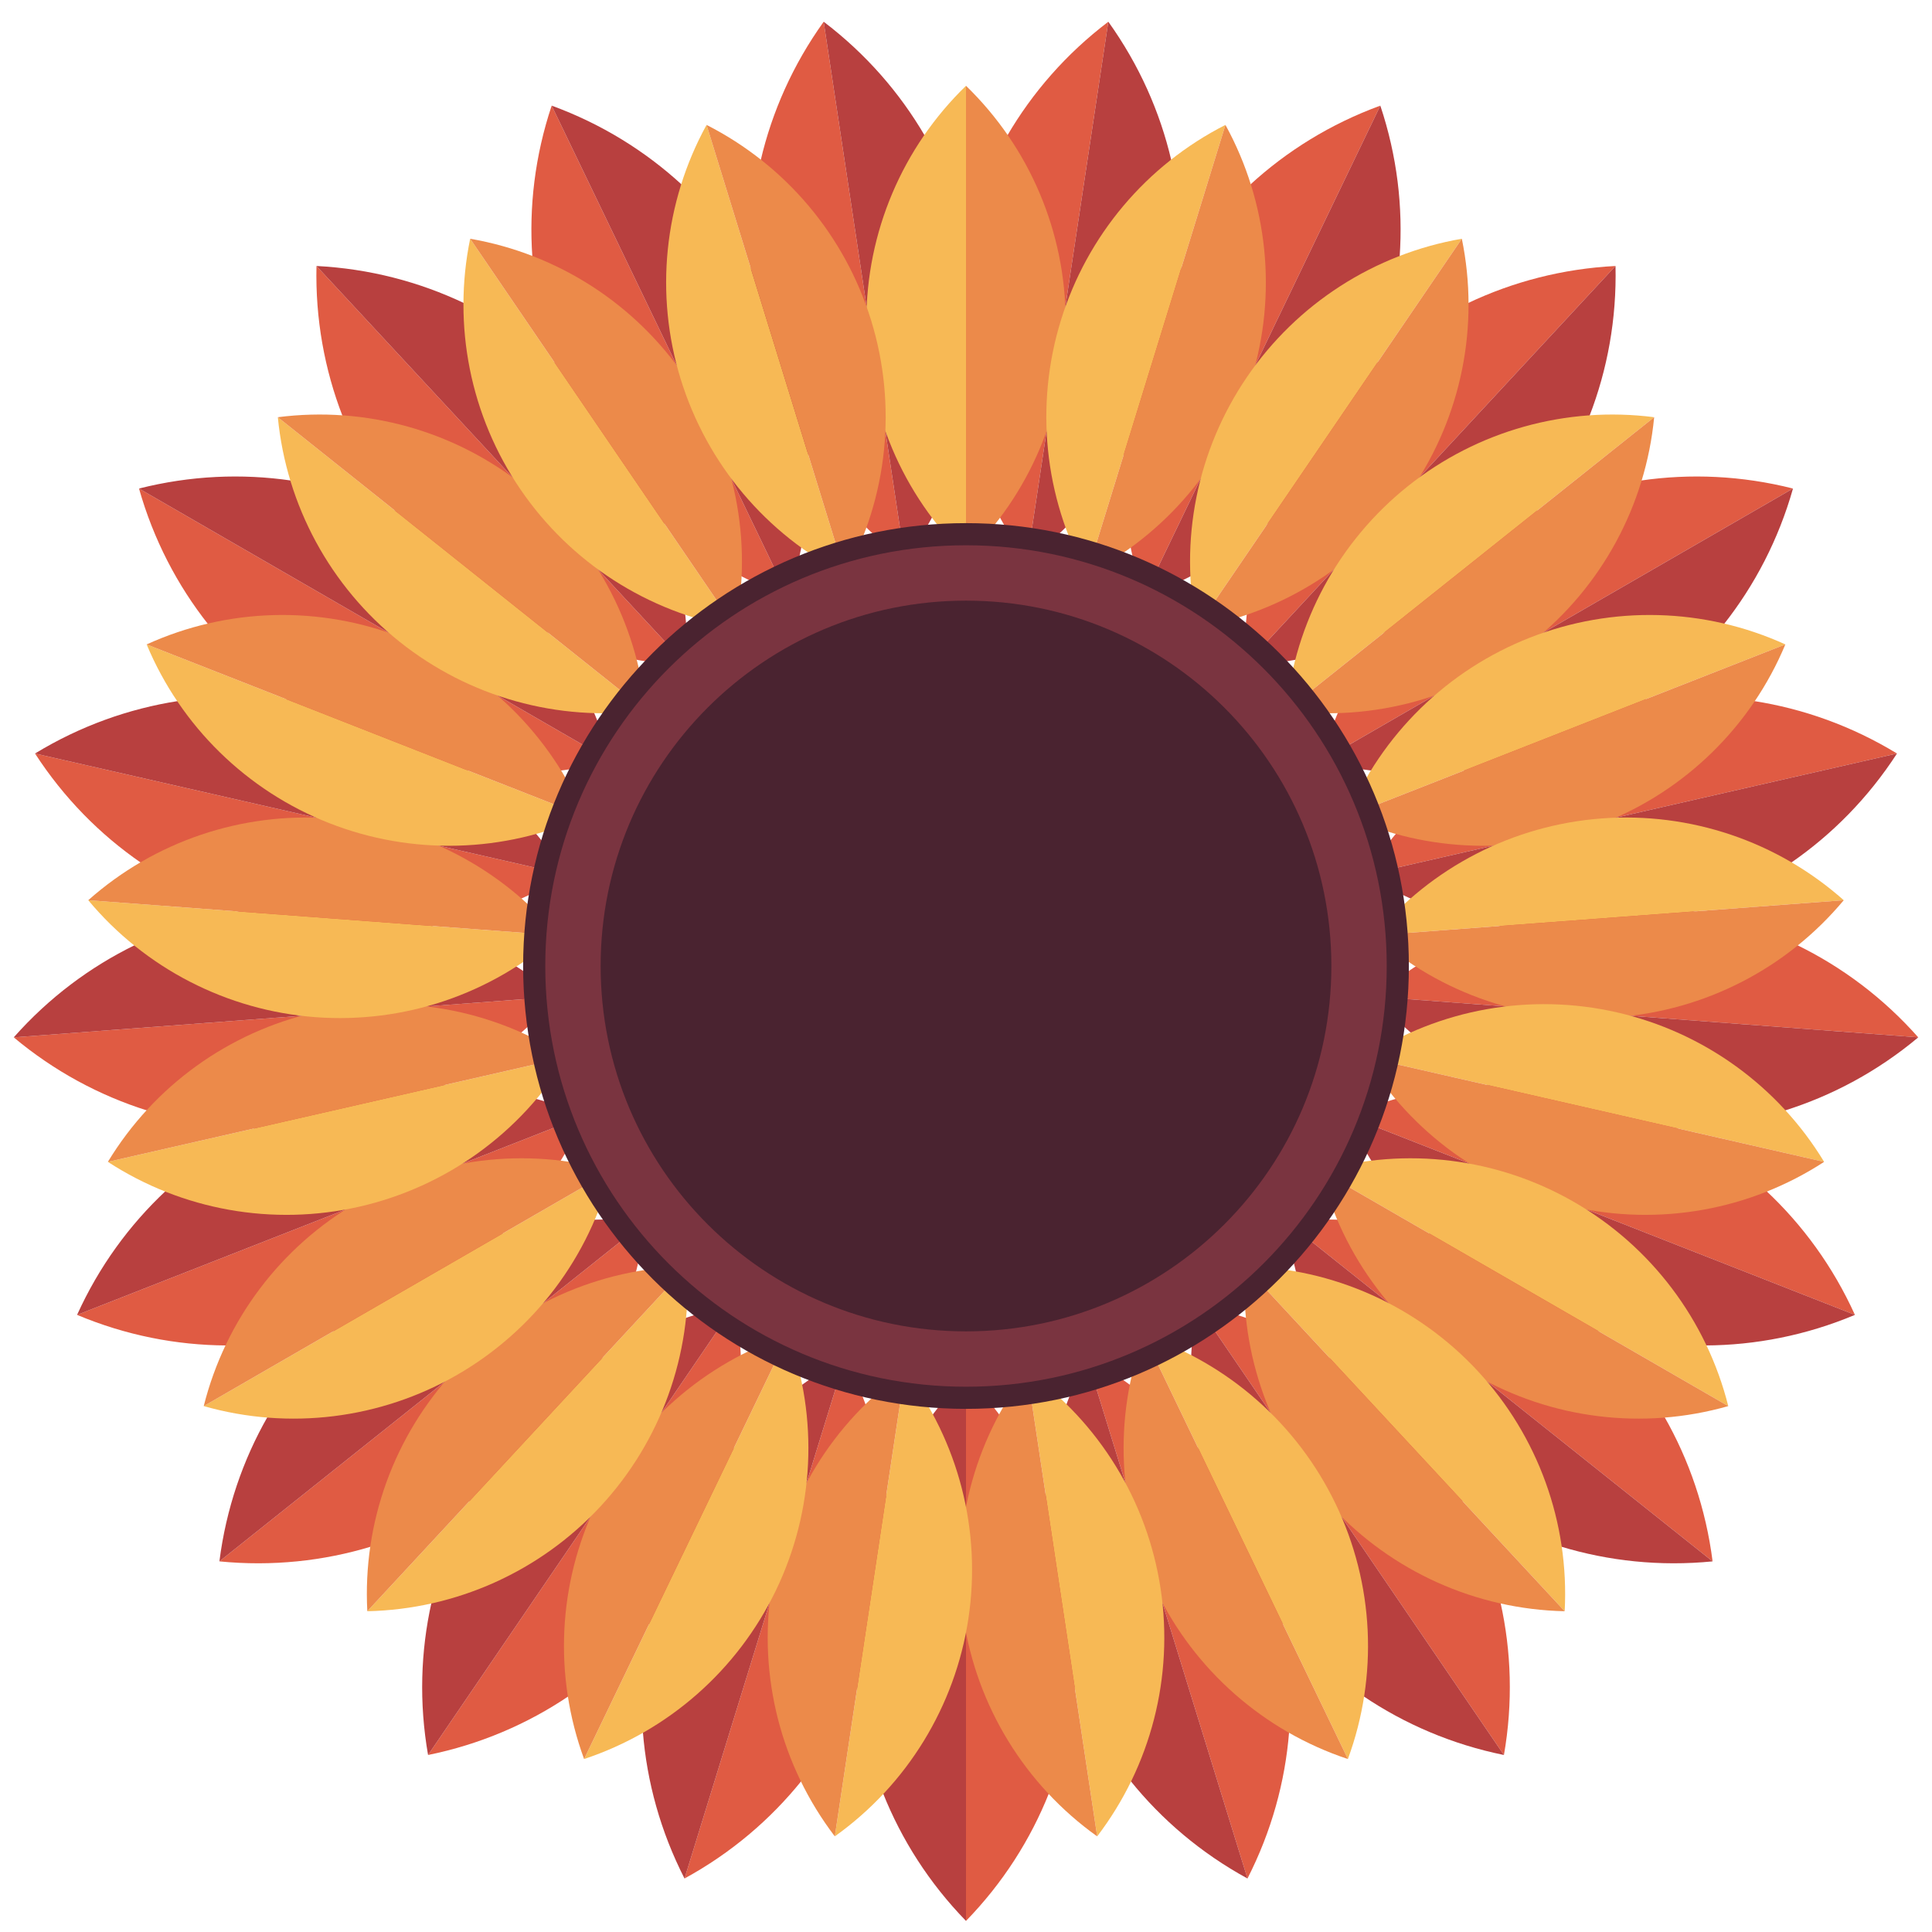
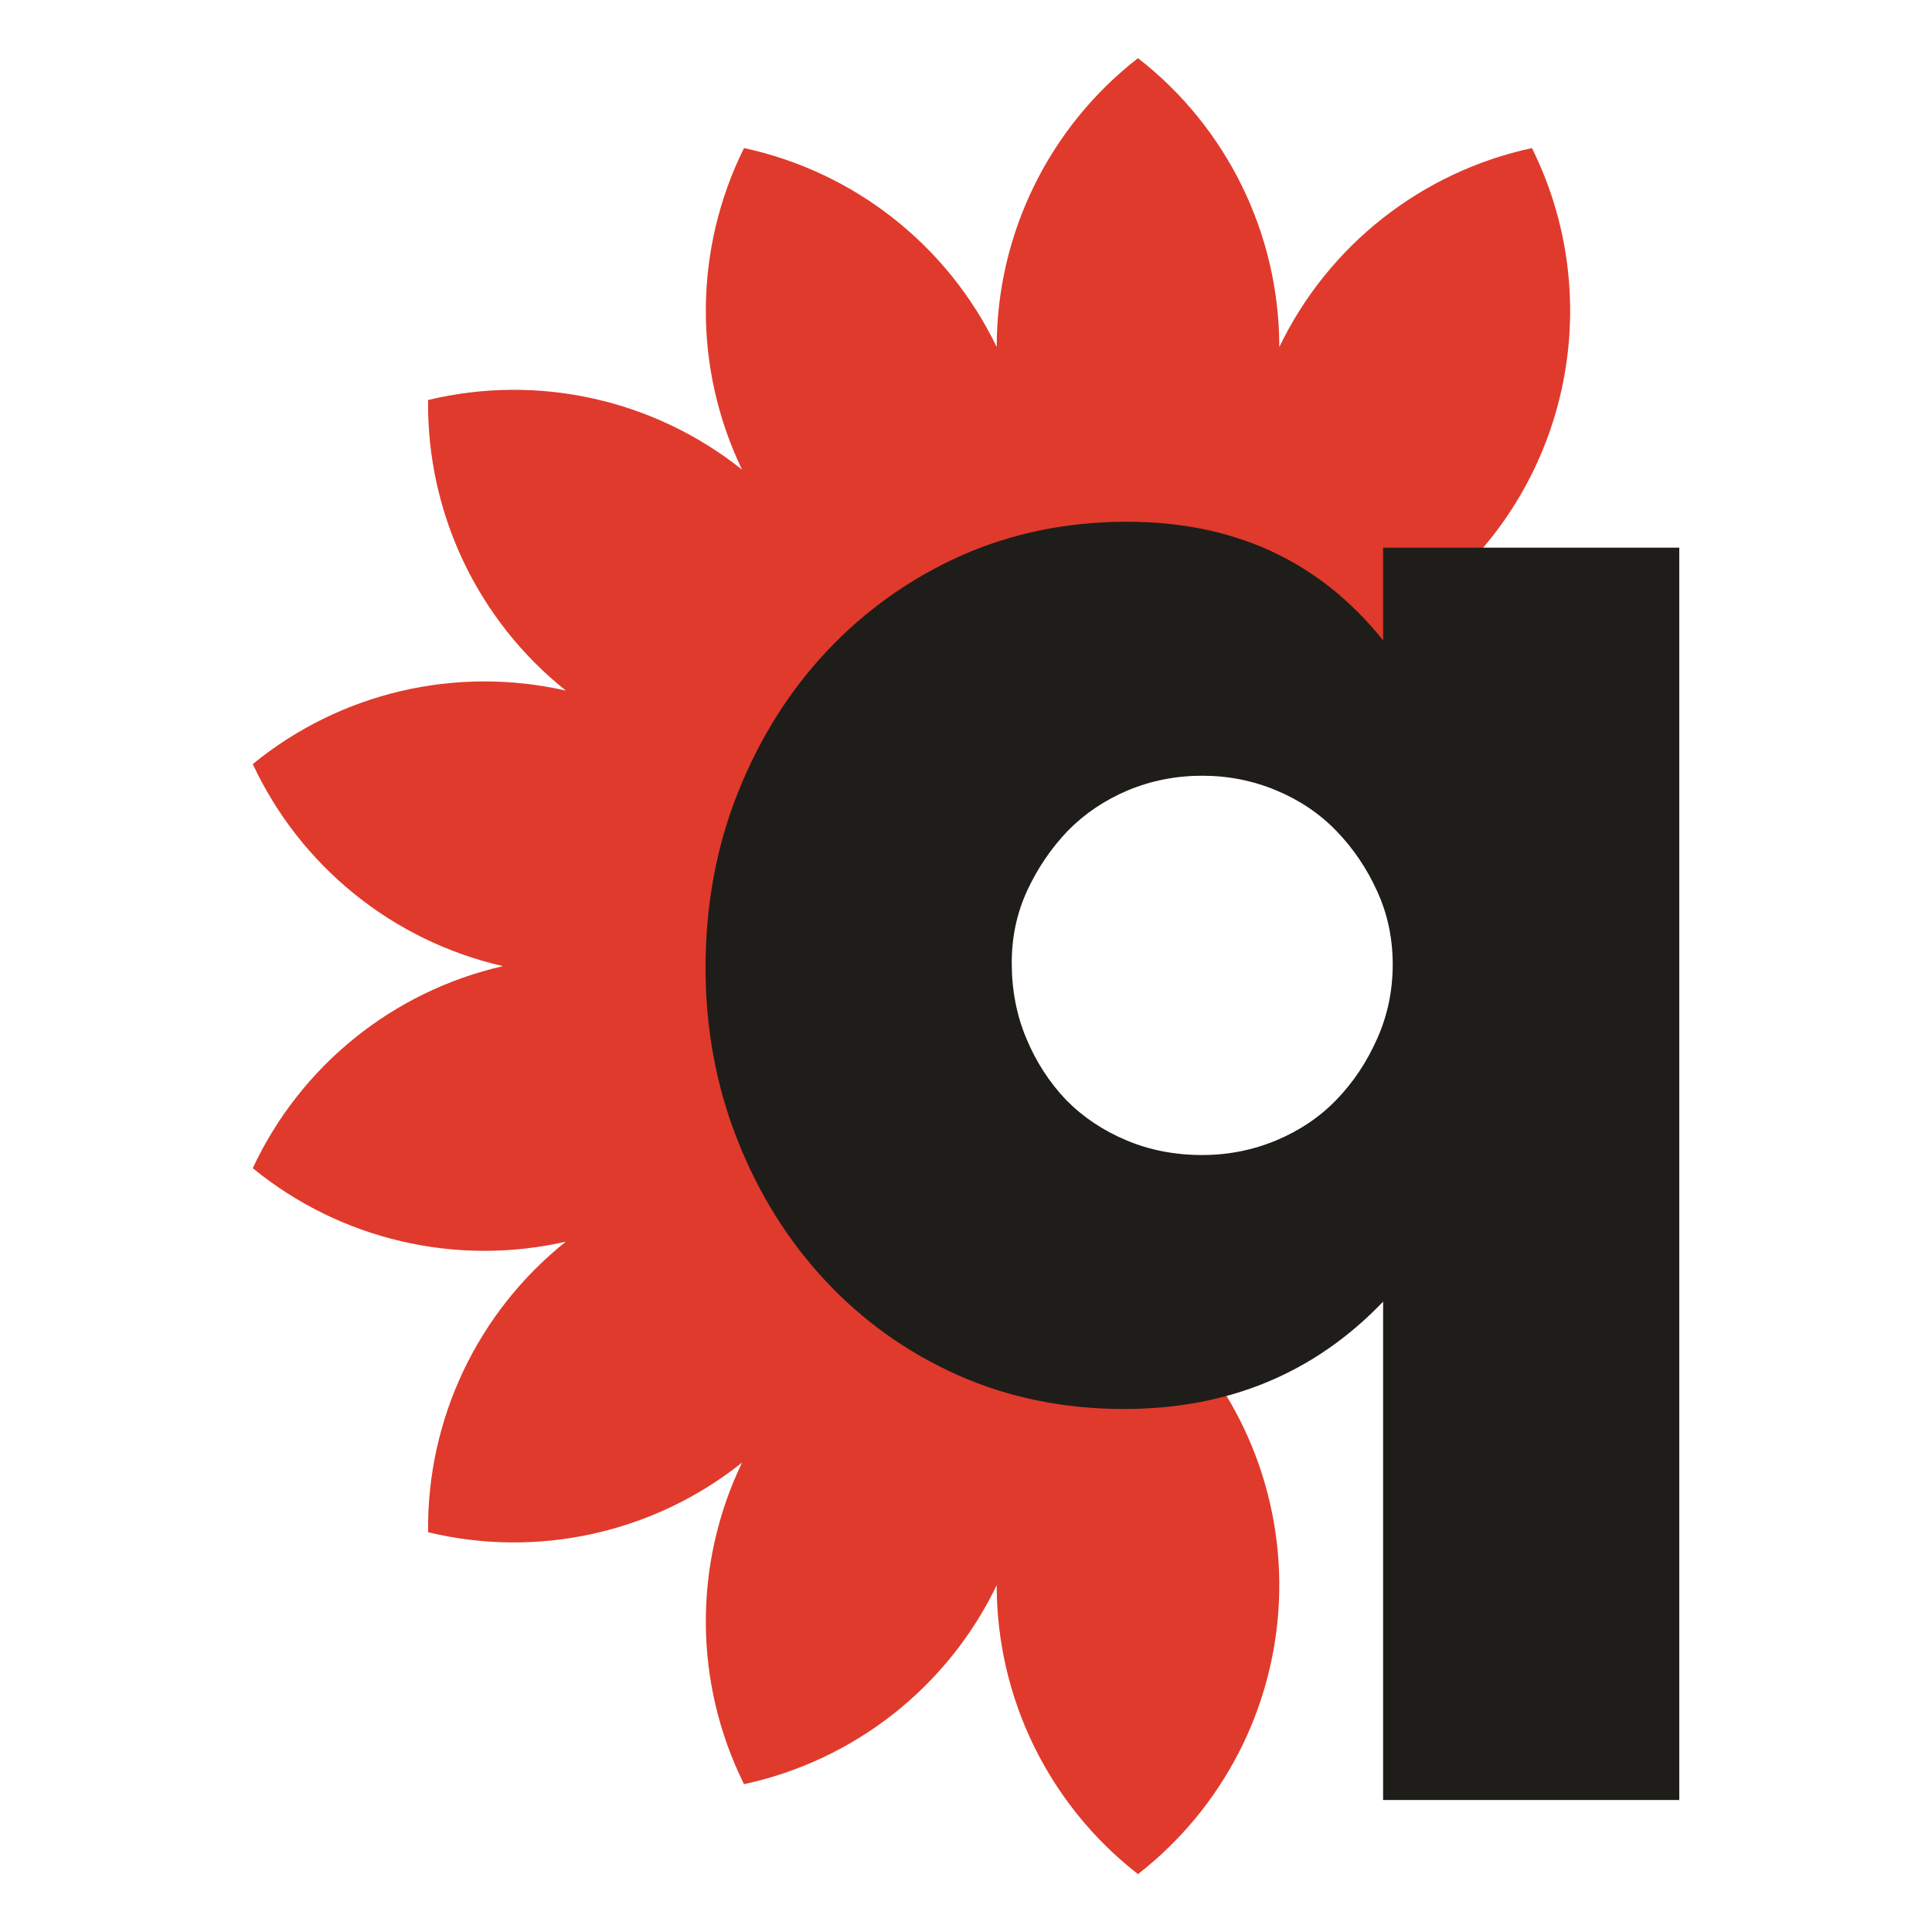
- <svg xmlns="http://www.w3.org/2000/svg" viewBox="-349 -349 698 698" width="256" height="256">
-   <g transform="rotate(-98.571)">
-     <path d="M 148 0 A 141.28 141.28 0 0 1 345 0 Z" fill="#e05b43" />
-     <path d="M 345 0 A 141.28 141.28 0 0 1 148 0 Z" fill="#b8403f" />
-   </g>
-   <g transform="rotate(-81.429)">
-     <path d="M 148 0 A 141.28 141.28 0 0 1 345 0 Z" fill="#e05b43" />
-     <path d="M 345 0 A 141.28 141.28 0 0 1 148 0 Z" fill="#b8403f" />
-   </g>
-   <g transform="rotate(-64.286)">
-     <path d="M 148 0 A 141.28 141.28 0 0 1 345 0 Z" fill="#e05b43" />
-     <path d="M 345 0 A 141.28 141.28 0 0 1 148 0 Z" fill="#b8403f" />
-   </g>
-   <g transform="rotate(-47.143)">
-     <path d="M 148 0 A 141.28 141.28 0 0 1 345 0 Z" fill="#e05b43" />
-     <path d="M 345 0 A 141.28 141.28 0 0 1 148 0 Z" fill="#b8403f" />
-   </g>
-   <g transform="rotate(-30.000)">
-     <path d="M 148 0 A 141.28 141.28 0 0 1 345 0 Z" fill="#e05b43" />
-     <path d="M 345 0 A 141.28 141.28 0 0 1 148 0 Z" fill="#b8403f" />
-   </g>
-   <g transform="rotate(-12.857)">
-     <path d="M 148 0 A 141.28 141.28 0 0 1 345 0 Z" fill="#e05b43" />
-     <path d="M 345 0 A 141.28 141.28 0 0 1 148 0 Z" fill="#b8403f" />
-   </g>
-   <g transform="rotate(4.286)">
-     <path d="M 148 0 A 141.28 141.28 0 0 1 345 0 Z" fill="#e05b43" />
-     <path d="M 345 0 A 141.28 141.28 0 0 1 148 0 Z" fill="#b8403f" />
-   </g>
-   <g transform="rotate(21.429)">
-     <path d="M 148 0 A 141.28 141.28 0 0 1 345 0 Z" fill="#e05b43" />
-     <path d="M 345 0 A 141.28 141.28 0 0 1 148 0 Z" fill="#b8403f" />
-   </g>
-   <g transform="rotate(38.571)">
-     <path d="M 148 0 A 141.28 141.28 0 0 1 345 0 Z" fill="#e05b43" />
-     <path d="M 345 0 A 141.28 141.28 0 0 1 148 0 Z" fill="#b8403f" />
-   </g>
-   <g transform="rotate(55.714)">
-     <path d="M 148 0 A 141.28 141.28 0 0 1 345 0 Z" fill="#e05b43" />
-     <path d="M 345 0 A 141.28 141.28 0 0 1 148 0 Z" fill="#b8403f" />
-   </g>
-   <g transform="rotate(72.857)">
-     <path d="M 148 0 A 141.28 141.28 0 0 1 345 0 Z" fill="#e05b43" />
-     <path d="M 345 0 A 141.28 141.28 0 0 1 148 0 Z" fill="#b8403f" />
-   </g>
-   <g transform="rotate(90.000)">
-     <path d="M 148 0 A 141.28 141.28 0 0 1 345 0 Z" fill="#e05b43" />
-     <path d="M 345 0 A 141.28 141.28 0 0 1 148 0 Z" fill="#b8403f" />
-   </g>
-   <g transform="rotate(107.143)">
-     <path d="M 148 0 A 141.28 141.28 0 0 1 345 0 Z" fill="#e05b43" />
-     <path d="M 345 0 A 141.28 141.28 0 0 1 148 0 Z" fill="#b8403f" />
-   </g>
-   <g transform="rotate(124.286)">
-     <path d="M 148 0 A 141.28 141.28 0 0 1 345 0 Z" fill="#e05b43" />
-     <path d="M 345 0 A 141.28 141.28 0 0 1 148 0 Z" fill="#b8403f" />
-   </g>
-   <g transform="rotate(141.429)">
-     <path d="M 148 0 A 141.28 141.28 0 0 1 345 0 Z" fill="#e05b43" />
-     <path d="M 345 0 A 141.28 141.28 0 0 1 148 0 Z" fill="#b8403f" />
-   </g>
-   <g transform="rotate(158.571)">
-     <path d="M 148 0 A 141.28 141.28 0 0 1 345 0 Z" fill="#e05b43" />
-     <path d="M 345 0 A 141.28 141.28 0 0 1 148 0 Z" fill="#b8403f" />
-   </g>
-   <g transform="rotate(175.714)">
-     <path d="M 148 0 A 141.28 141.28 0 0 1 345 0 Z" fill="#e05b43" />
-     <path d="M 345 0 A 141.28 141.28 0 0 1 148 0 Z" fill="#b8403f" />
-   </g>
-   <g transform="rotate(192.857)">
-     <path d="M 148 0 A 141.28 141.28 0 0 1 345 0 Z" fill="#e05b43" />
-     <path d="M 345 0 A 141.28 141.28 0 0 1 148 0 Z" fill="#b8403f" />
-   </g>
-   <g transform="rotate(210.000)">
-     <path d="M 148 0 A 141.28 141.28 0 0 1 345 0 Z" fill="#e05b43" />
-     <path d="M 345 0 A 141.28 141.28 0 0 1 148 0 Z" fill="#b8403f" />
-   </g>
-   <g transform="rotate(227.143)">
-     <path d="M 148 0 A 141.28 141.28 0 0 1 345 0 Z" fill="#e05b43" />
-     <path d="M 345 0 A 141.28 141.28 0 0 1 148 0 Z" fill="#b8403f" />
-   </g>
-   <g transform="rotate(244.286)">
-     <path d="M 148 0 A 141.28 141.28 0 0 1 345 0 Z" fill="#e05b43" />
-     <path d="M 345 0 A 141.28 141.28 0 0 1 148 0 Z" fill="#b8403f" />
-   </g>
-   <g transform="rotate(-90.000)">
-     <path d="M 148 0 A 118.35 118.35 0 0 1 318 0 Z" fill="#f7b955" />
-     <path d="M 318 0 A 118.35 118.35 0 0 1 148 0 Z" fill="#ec8a4a" />
-   </g>
-   <g transform="rotate(-72.857)">
-     <path d="M 148 0 A 118.35 118.35 0 0 1 318 0 Z" fill="#f7b955" />
-     <path d="M 318 0 A 118.35 118.35 0 0 1 148 0 Z" fill="#ec8a4a" />
-   </g>
-   <g transform="rotate(-55.714)">
-     <path d="M 148 0 A 118.35 118.35 0 0 1 318 0 Z" fill="#f7b955" />
-     <path d="M 318 0 A 118.35 118.35 0 0 1 148 0 Z" fill="#ec8a4a" />
-   </g>
-   <g transform="rotate(-38.571)">
-     <path d="M 148 0 A 118.35 118.35 0 0 1 318 0 Z" fill="#f7b955" />
-     <path d="M 318 0 A 118.35 118.35 0 0 1 148 0 Z" fill="#ec8a4a" />
-   </g>
-   <g transform="rotate(-21.429)">
-     <path d="M 148 0 A 118.35 118.35 0 0 1 318 0 Z" fill="#f7b955" />
-     <path d="M 318 0 A 118.35 118.35 0 0 1 148 0 Z" fill="#ec8a4a" />
-   </g>
-   <g transform="rotate(-4.286)">
-     <path d="M 148 0 A 118.35 118.35 0 0 1 318 0 Z" fill="#f7b955" />
-     <path d="M 318 0 A 118.35 118.35 0 0 1 148 0 Z" fill="#ec8a4a" />
-   </g>
-   <g transform="rotate(12.857)">
-     <path d="M 148 0 A 118.35 118.35 0 0 1 318 0 Z" fill="#f7b955" />
-     <path d="M 318 0 A 118.35 118.35 0 0 1 148 0 Z" fill="#ec8a4a" />
-   </g>
-   <g transform="rotate(30.000)">
-     <path d="M 148 0 A 118.35 118.35 0 0 1 318 0 Z" fill="#f7b955" />
-     <path d="M 318 0 A 118.35 118.35 0 0 1 148 0 Z" fill="#ec8a4a" />
-   </g>
-   <g transform="rotate(47.143)">
-     <path d="M 148 0 A 118.35 118.35 0 0 1 318 0 Z" fill="#f7b955" />
-     <path d="M 318 0 A 118.35 118.35 0 0 1 148 0 Z" fill="#ec8a4a" />
-   </g>
-   <g transform="rotate(64.286)">
-     <path d="M 148 0 A 118.35 118.35 0 0 1 318 0 Z" fill="#f7b955" />
-     <path d="M 318 0 A 118.35 118.35 0 0 1 148 0 Z" fill="#ec8a4a" />
-   </g>
-   <g transform="rotate(81.429)">
-     <path d="M 148 0 A 118.35 118.35 0 0 1 318 0 Z" fill="#f7b955" />
-     <path d="M 318 0 A 118.35 118.35 0 0 1 148 0 Z" fill="#ec8a4a" />
-   </g>
-   <g transform="rotate(98.571)">
-     <path d="M 148 0 A 118.35 118.35 0 0 1 318 0 Z" fill="#f7b955" />
-     <path d="M 318 0 A 118.35 118.35 0 0 1 148 0 Z" fill="#ec8a4a" />
-   </g>
-   <g transform="rotate(115.714)">
-     <path d="M 148 0 A 118.35 118.35 0 0 1 318 0 Z" fill="#f7b955" />
-     <path d="M 318 0 A 118.35 118.35 0 0 1 148 0 Z" fill="#ec8a4a" />
-   </g>
-   <g transform="rotate(132.857)">
-     <path d="M 148 0 A 118.35 118.35 0 0 1 318 0 Z" fill="#f7b955" />
-     <path d="M 318 0 A 118.35 118.35 0 0 1 148 0 Z" fill="#ec8a4a" />
-   </g>
-   <g transform="rotate(150.000)">
-     <path d="M 148 0 A 118.35 118.35 0 0 1 318 0 Z" fill="#f7b955" />
-     <path d="M 318 0 A 118.35 118.35 0 0 1 148 0 Z" fill="#ec8a4a" />
-   </g>
-   <g transform="rotate(167.143)">
-     <path d="M 148 0 A 118.35 118.35 0 0 1 318 0 Z" fill="#f7b955" />
-     <path d="M 318 0 A 118.35 118.35 0 0 1 148 0 Z" fill="#ec8a4a" />
-   </g>
-   <g transform="rotate(184.286)">
-     <path d="M 148 0 A 118.35 118.35 0 0 1 318 0 Z" fill="#f7b955" />
-     <path d="M 318 0 A 118.35 118.35 0 0 1 148 0 Z" fill="#ec8a4a" />
-   </g>
-   <g transform="rotate(201.429)">
-     <path d="M 148 0 A 118.35 118.35 0 0 1 318 0 Z" fill="#f7b955" />
-     <path d="M 318 0 A 118.35 118.35 0 0 1 148 0 Z" fill="#ec8a4a" />
-   </g>
-   <g transform="rotate(218.571)">
-     <path d="M 148 0 A 118.35 118.35 0 0 1 318 0 Z" fill="#f7b955" />
-     <path d="M 318 0 A 118.35 118.35 0 0 1 148 0 Z" fill="#ec8a4a" />
-   </g>
-   <g transform="rotate(235.714)">
-     <path d="M 148 0 A 118.35 118.35 0 0 1 318 0 Z" fill="#f7b955" />
-     <path d="M 318 0 A 118.35 118.35 0 0 1 148 0 Z" fill="#ec8a4a" />
-   </g>
-   <g transform="rotate(252.857)">
-     <path d="M 148 0 A 118.35 118.35 0 0 1 318 0 Z" fill="#f7b955" />
-     <path d="M 318 0 A 118.35 118.35 0 0 1 148 0 Z" fill="#ec8a4a" />
-   </g>
-   <circle r="160" fill="#4a2330" />
-   <circle r="142" fill="none" stroke="#7a3440" stroke-width="20" />
+ <svg xmlns="http://www.w3.org/2000/svg" viewBox="-152.5 -331.1 462.5 462.5" width="462.5" height="462.5" role="img" aria-label="Queen">
+   <style>.l{fill:#1f1d1a}@media (prefers-color-scheme:dark){.l{fill:#f4f1ec}}</style>
+   <path fill="#e03a2c" d="M125.86,-15.72A87.61,87.61 0 0 1 119.92,117.54A87.61,87.61 0 0 1 86.1,48.38A87.61,87.61 0 0 1 25.61,96.01A87.61,87.61 0 0 1 25.14,19.03A87.61,87.61 0 0 1 -50.02,35.7A87.61,87.61 0 0 1 -17.04,-33.86A87.61,87.61 0 0 1 -91.99,-51.45A87.61,87.61 0 0 1 -32.09,-99.82A87.61,87.61 0 0 1 -91.99,-148.19A87.61,87.61 0 0 1 -17.04,-165.78A87.61,87.61 0 0 1 -50.02,-235.34A87.61,87.61 0 0 1 25.14,-218.67A87.61,87.61 0 0 1 25.61,-295.65A87.61,87.61 0 0 1 86.1,-248.02A87.61,87.61 0 0 1 119.92,-317.18A87.61,87.61 0 0 1 153.75,-248.02A87.61,87.61 0 0 1 214.23,-295.65A87.61,87.61 0 0 1 199.9,-197V-126.49A84.31,84.31 0 1 0 125.86,-15.72Z" />
+   <path class="l" d="M89.7 -100.6Q89.7 -90.8 93.2 -82.5Q96.7 -74.1 102.7 -67.8Q108.8 -61.6 117.2 -58.1Q125.5 -54.6 135.3 -54.6Q144.6 -54.6 153 -58.1Q161.4 -61.6 167.4 -67.8Q173.5 -74.1 177.2 -82.5Q180.9 -90.8 180.9 -100.2Q180.9 -109.6 177.2 -117.7Q173.5 -125.9 167.4 -132.2Q161.4 -138.4 153 -141.9Q144.6 -145.4 135.3 -145.4Q125.9 -145.4 117.5 -141.9Q109.2 -138.4 103.1 -132.2Q97.1 -125.9 93.4 -117.9Q89.7 -109.9 89.7 -100.6ZM178.6 99.8V-19.5Q154 6.2 116.6 6.2Q95.1 6.2 76.8 -1.9Q58.5 -10.1 45 -24.6Q31.6 -39 24 -58.3Q16.4 -77.6 16.4 -99.4Q16.4 -122 24.2 -141.5Q32 -161 45.6 -175.4Q59.3 -189.9 77.6 -198.1Q95.9 -206.2 117.3 -206.2Q155.9 -206.2 178.6 -177.8V-200H249.5V99.8Z" />
</svg>
